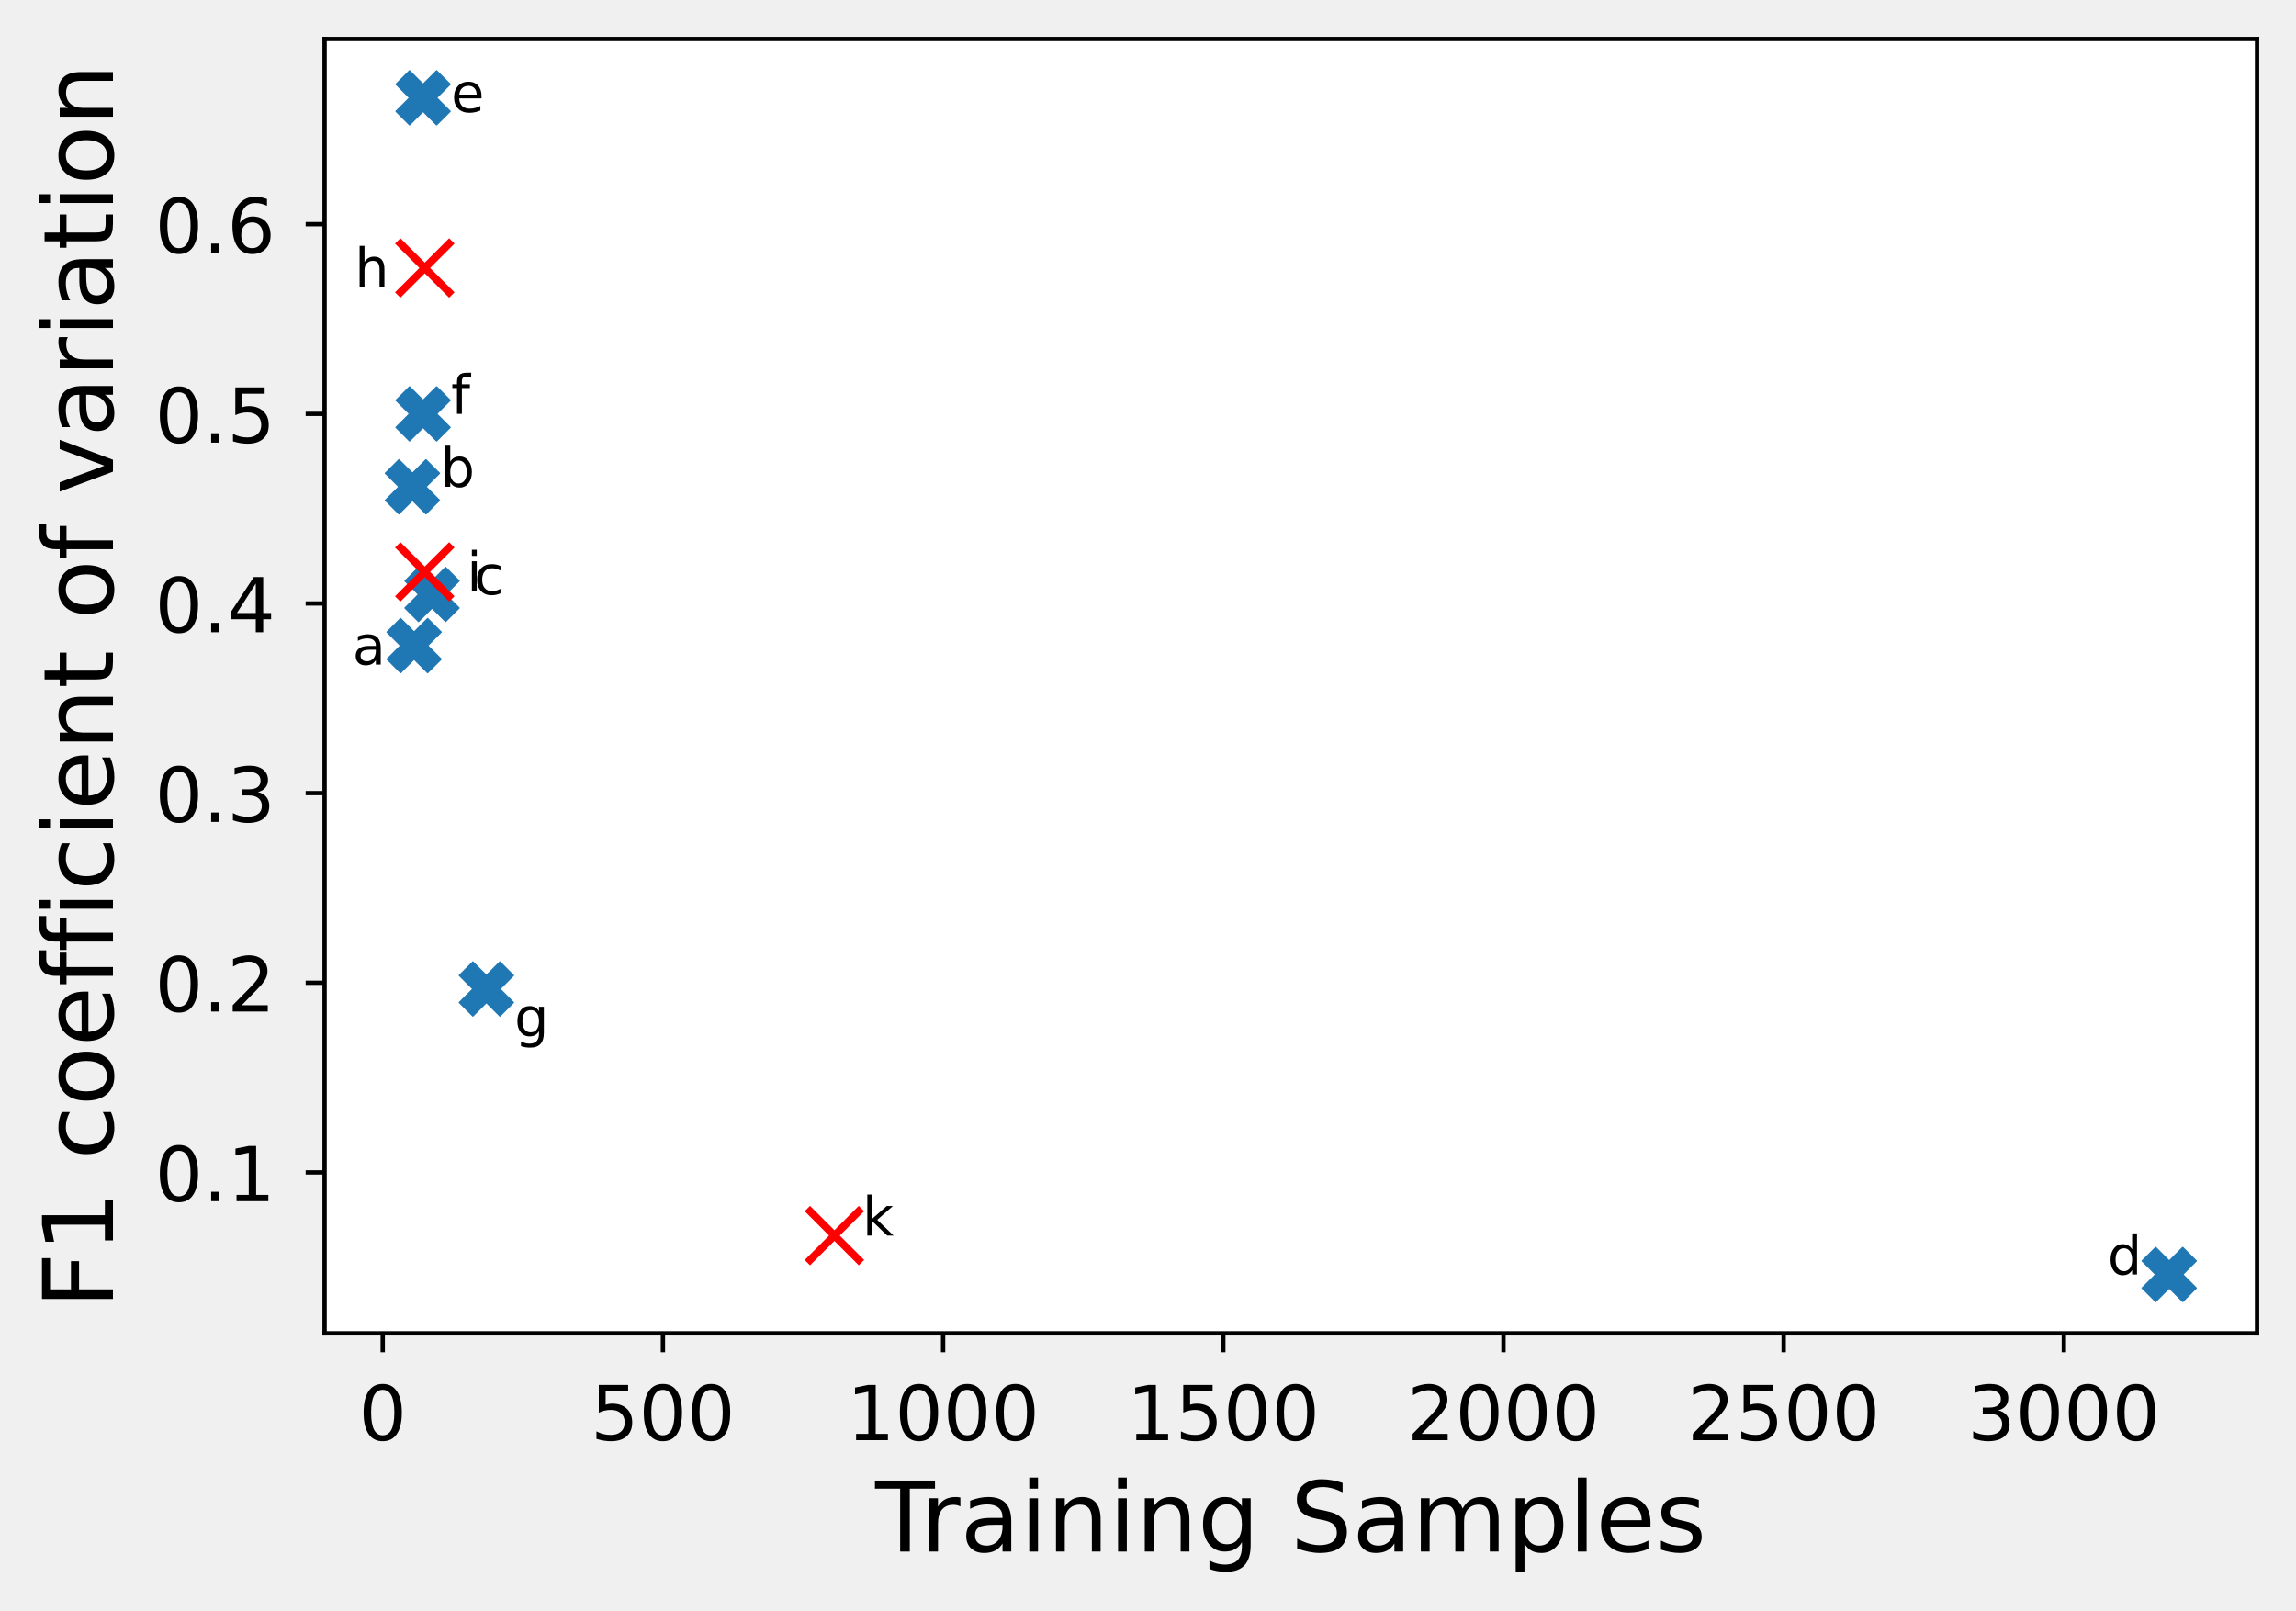
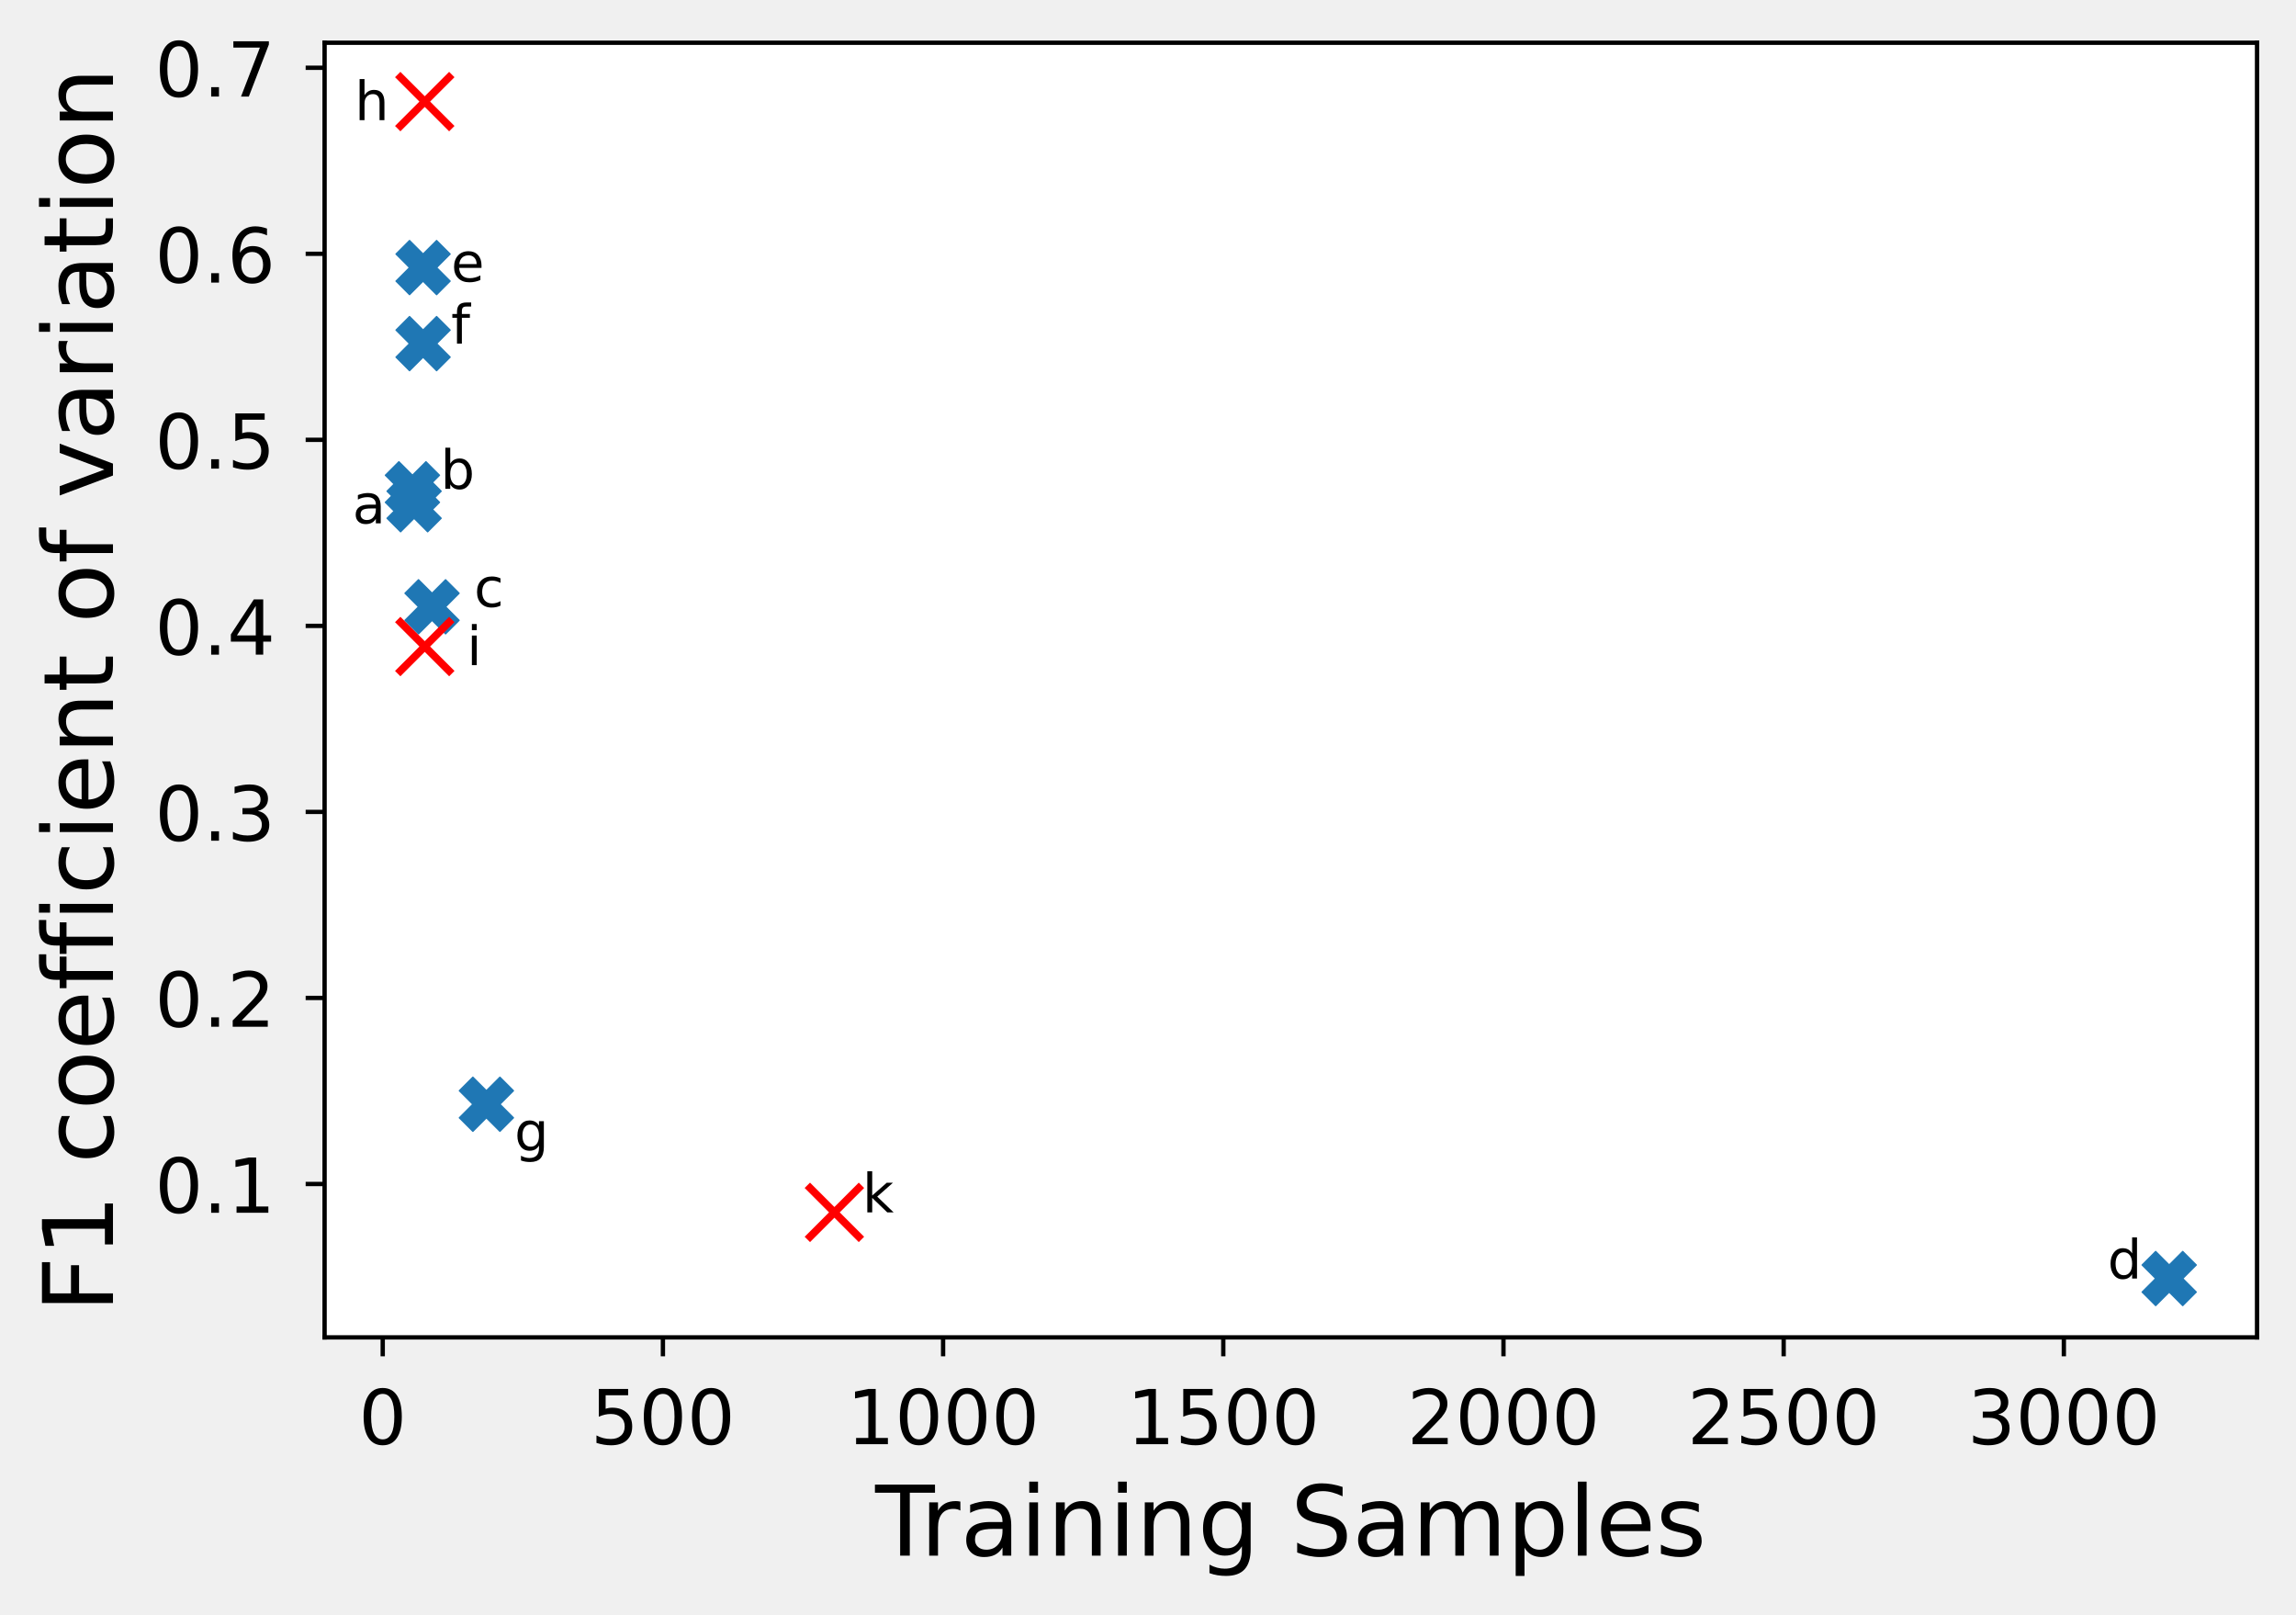
- <svg xmlns="http://www.w3.org/2000/svg" xmlns:xlink="http://www.w3.org/1999/xlink" height="297.654pt" version="1.1" viewBox="0 0 424.305 297.654" width="424.305pt">
+ <svg xmlns="http://www.w3.org/2000/svg" xmlns:xlink="http://www.w3.org/1999/xlink" height="298.35pt" version="1.1" viewBox="0 0 424.305 298.35" width="424.305pt">
  <defs>
    <style type="text/css">*{stroke-linecap:butt;stroke-linejoin:round;}</style>
  </defs>
  <g id="figure_1">
    <g id="patch_1">
-       <path d="M 0 297.654  L 424.305 297.654  L 424.305 0  L 0 0  z " style="fill:none;" />
+       <path d="M 0 298.35  L 424.305 298.35  L 424.305 0  L 0 0  z " style="fill:none;" />
    </g>
    <g id="axes_1">
      <g id="patch_2">
-         <path d="M 59.985 246.384  L 417.105 246.384  L 417.105 7.2  L 59.985 7.2  z " style="fill:#ffffff;" />
+         <path d="M 59.985 247.08  L 417.105 247.08  L 417.105 7.896  L 59.985 7.896  z " style="fill:#ffffff;" />
      </g>
      <g id="PathCollection_1">
        <defs>
-           <path d="M -2.5 5  L 0 2.5  L 2.5 5  L 5 2.5  L 2.5 0  L 5 -2.5  L 2.5 -5  L 0 -2.5  L -2.5 -5  L -5 -2.5  L -2.5 0  L -5 2.5  z " id="mdcc4afb054" style="stroke:#1f77b4;stroke-width:0.24;" />
+           <path d="M -2.5 5  L 0 2.5  L 2.5 5  L 5 2.5  L 2.5 0  L 5 -2.5  L 2.5 -5  L 0 -2.5  L -2.5 -5  L -5 -2.5  L -2.5 0  L -5 2.5  z " id="m97364e2e55" style="stroke:#1f77b4;stroke-width:0.24;" />
        </defs>
-         <g clip-path="url(#p1147cb9893)">
-           <use style="fill:#1f77b4;stroke:#1f77b4;stroke-width:0.24;" x="76.528" xlink:href="#mdcc4afb054" y="119.304" />
-           <use style="fill:#1f77b4;stroke:#1f77b4;stroke-width:0.24;" x="76.218" xlink:href="#mdcc4afb054" y="89.953" />
-           <use style="fill:#1f77b4;stroke:#1f77b4;stroke-width:0.24;" x="79.842" xlink:href="#mdcc4afb054" y="109.849" />
-           <use style="fill:#1f77b4;stroke:#1f77b4;stroke-width:0.24;" x="400.872" xlink:href="#mdcc4afb054" y="235.512" />
-           <use style="fill:#1f77b4;stroke:#1f77b4;stroke-width:0.24;" x="78.185" xlink:href="#mdcc4afb054" y="18.072" />
-           <use style="fill:#1f77b4;stroke:#1f77b4;stroke-width:0.24;" x="78.185" xlink:href="#mdcc4afb054" y="76.475" />
-           <use style="fill:#1f77b4;stroke:#1f77b4;stroke-width:0.24;" x="89.887" xlink:href="#mdcc4afb054" y="182.75" />
+         <g clip-path="url(#p005fbee3d0)">
+           <use style="fill:#1f77b4;stroke:#1f77b4;stroke-width:0.24;" x="76.528" xlink:href="#m97364e2e55" y="93.249" />
+           <use style="fill:#1f77b4;stroke:#1f77b4;stroke-width:0.24;" x="76.218" xlink:href="#m97364e2e55" y="90.304" />
+           <use style="fill:#1f77b4;stroke:#1f77b4;stroke-width:0.24;" x="79.842" xlink:href="#m97364e2e55" y="112.105" />
+           <use style="fill:#1f77b4;stroke:#1f77b4;stroke-width:0.24;" x="400.872" xlink:href="#m97364e2e55" y="236.208" />
+           <use style="fill:#1f77b4;stroke:#1f77b4;stroke-width:0.24;" x="78.185" xlink:href="#m97364e2e55" y="49.435" />
+           <use style="fill:#1f77b4;stroke:#1f77b4;stroke-width:0.24;" x="78.185" xlink:href="#m97364e2e55" y="63.482" />
+           <use style="fill:#1f77b4;stroke:#1f77b4;stroke-width:0.24;" x="89.887" xlink:href="#m97364e2e55" y="204.011" />
        </g>
      </g>
      <g id="PathCollection_2">
        <defs>
-           <path d="M -5 5  L 5 -5  M -5 -5  L 5 5  " id="m833f1ab39e" style="stroke:#ff0000;stroke-width:1.4;" />
+           <path d="M -5 5  L 5 -5  M -5 -5  L 5 5  " id="m26f2467949" style="stroke:#ff0000;stroke-width:1.4;" />
        </defs>
-         <g clip-path="url(#p1147cb9893)">
-           <use style="fill:#ff0000;stroke:#ff0000;stroke-width:1.4;" x="78.496" xlink:href="#m833f1ab39e" y="49.52" />
-           <use style="fill:#ff0000;stroke:#ff0000;stroke-width:1.4;" x="78.496" xlink:href="#m833f1ab39e" y="105.677" />
-           <use style="fill:#ff0000;stroke:#ff0000;stroke-width:1.4;" x="154.197" xlink:href="#m833f1ab39e" y="228.324" />
+         <g clip-path="url(#p005fbee3d0)">
+           <use style="fill:#ff0000;stroke:#ff0000;stroke-width:1.4;" x="78.496" xlink:href="#m26f2467949" y="18.768" />
+           <use style="fill:#ff0000;stroke:#ff0000;stroke-width:1.4;" x="78.496" xlink:href="#m26f2467949" y="119.449" />
+           <use style="fill:#ff0000;stroke:#ff0000;stroke-width:1.4;" x="154.197" xlink:href="#m26f2467949" y="223.984" />
        </g>
      </g>
      <g id="matplotlib.axis_1">
        <g id="xtick_1">
          <g id="line2d_1">
            <defs>
-               <path d="M 0 0  L 0 3.5  " id="m241b5ee064" style="stroke:#000000;stroke-width:0.8;" />
+               <path d="M 0 0  L 0 3.5  " id="m24c98e7941" style="stroke:#000000;stroke-width:0.8;" />
            </defs>
            <g>
-               <use style="stroke:#000000;stroke-width:0.8;" x="70.729" xlink:href="#m241b5ee064" y="246.384" />
+               <use style="stroke:#000000;stroke-width:0.8;" x="70.729" xlink:href="#m24c98e7941" y="247.08" />
            </g>
          </g>
          <g id="text_1">
-             <g transform="translate(66.2754 266.1218)scale(0.14 -0.14)">
+             <g transform="translate(66.2754 266.8179)scale(0.14 -0.14)">
              <defs>
                <path d="M 31.781 66.406  Q 24.172 66.406 20.328 58.906  Q 16.5 51.422 16.5 36.375  Q 16.5 21.391 20.328 13.891  Q 24.172 6.391 31.781 6.391  Q 39.453 6.391 43.281 13.891  Q 47.125 21.391 47.125 36.375  Q 47.125 51.422 43.281 58.906  Q 39.453 66.406 31.781 66.406  z M 31.781 74.219  Q 44.047 74.219 50.516 64.516  Q 56.984 54.828 56.984 36.375  Q 56.984 17.969 50.516 8.266  Q 44.047 -1.422 31.781 -1.422  Q 19.531 -1.422 13.062 8.266  Q 6.594 17.969 6.594 36.375  Q 6.594 54.828 13.062 64.516  Q 19.531 74.219 31.781 74.219  z " id="DejaVuSans-48" />
              </defs>
              <use xlink:href="#DejaVuSans-48" />
            </g>
          </g>
        </g>
        <g id="xtick_2">
          <g id="line2d_2">
            <g>
-               <use style="stroke:#000000;stroke-width:0.8;" x="122.508" xlink:href="#m241b5ee064" y="246.384" />
+               <use style="stroke:#000000;stroke-width:0.8;" x="122.508" xlink:href="#m24c98e7941" y="247.08" />
            </g>
          </g>
          <g id="text_2">
-             <g transform="translate(109.1469 266.1218)scale(0.14 -0.14)">
+             <g transform="translate(109.1469 266.8179)scale(0.14 -0.14)">
              <defs>
                <path d="M 10.797 72.906  L 49.516 72.906  L 49.516 64.594  L 19.828 64.594  L 19.828 46.734  Q 21.969 47.469 24.109 47.828  Q 26.266 48.188 28.422 48.188  Q 40.625 48.188 47.75 41.5  Q 54.891 34.812 54.891 23.391  Q 54.891 11.625 47.562 5.094  Q 40.234 -1.422 26.906 -1.422  Q 22.312 -1.422 17.547 -0.641  Q 12.797 0.141 7.719 1.703  L 7.719 11.625  Q 12.109 9.234 16.797 8.062  Q 21.484 6.891 26.703 6.891  Q 35.156 6.891 40.078 11.328  Q 45.016 15.766 45.016 23.391  Q 45.016 31 40.078 35.438  Q 35.156 39.891 26.703 39.891  Q 22.75 39.891 18.812 39.016  Q 14.891 38.141 10.797 36.281  z " id="DejaVuSans-53" />
              </defs>
              <use xlink:href="#DejaVuSans-53" />
              <use x="63.623" xlink:href="#DejaVuSans-48" />
              <use x="127.246" xlink:href="#DejaVuSans-48" />
            </g>
          </g>
        </g>
        <g id="xtick_3">
          <g id="line2d_3">
            <g>
-               <use style="stroke:#000000;stroke-width:0.8;" x="174.287" xlink:href="#m241b5ee064" y="246.384" />
+               <use style="stroke:#000000;stroke-width:0.8;" x="174.287" xlink:href="#m24c98e7941" y="247.08" />
            </g>
          </g>
          <g id="text_3">
-             <g transform="translate(156.4722 266.1218)scale(0.14 -0.14)">
+             <g transform="translate(156.4722 266.8179)scale(0.14 -0.14)">
              <defs>
                <path d="M 12.406 8.297  L 28.516 8.297  L 28.516 63.922  L 10.984 60.406  L 10.984 69.391  L 28.422 72.906  L 38.281 72.906  L 38.281 8.297  L 54.391 8.297  L 54.391 0  L 12.406 0  z " id="DejaVuSans-49" />
              </defs>
              <use xlink:href="#DejaVuSans-49" />
              <use x="63.623" xlink:href="#DejaVuSans-48" />
              <use x="127.246" xlink:href="#DejaVuSans-48" />
              <use x="190.869" xlink:href="#DejaVuSans-48" />
            </g>
          </g>
        </g>
        <g id="xtick_4">
          <g id="line2d_4">
            <g>
-               <use style="stroke:#000000;stroke-width:0.8;" x="226.066" xlink:href="#m241b5ee064" y="246.384" />
+               <use style="stroke:#000000;stroke-width:0.8;" x="226.066" xlink:href="#m24c98e7941" y="247.08" />
            </g>
          </g>
          <g id="text_4">
-             <g transform="translate(208.2513 266.1218)scale(0.14 -0.14)">
+             <g transform="translate(208.2513 266.8179)scale(0.14 -0.14)">
              <use xlink:href="#DejaVuSans-49" />
              <use x="63.623" xlink:href="#DejaVuSans-53" />
              <use x="127.246" xlink:href="#DejaVuSans-48" />
              <use x="190.869" xlink:href="#DejaVuSans-48" />
            </g>
          </g>
        </g>
        <g id="xtick_5">
          <g id="line2d_5">
            <g>
-               <use style="stroke:#000000;stroke-width:0.8;" x="277.845" xlink:href="#m241b5ee064" y="246.384" />
+               <use style="stroke:#000000;stroke-width:0.8;" x="277.845" xlink:href="#m24c98e7941" y="247.08" />
            </g>
          </g>
          <g id="text_5">
-             <g transform="translate(260.0303 266.1218)scale(0.14 -0.14)">
+             <g transform="translate(260.0303 266.8179)scale(0.14 -0.14)">
              <defs>
                <path d="M 19.188 8.297  L 53.609 8.297  L 53.609 0  L 7.328 0  L 7.328 8.297  Q 12.938 14.109 22.625 23.891  Q 32.328 33.688 34.812 36.531  Q 39.547 41.844 41.422 45.531  Q 43.312 49.219 43.312 52.781  Q 43.312 58.594 39.234 62.25  Q 35.156 65.922 28.609 65.922  Q 23.969 65.922 18.812 64.312  Q 13.672 62.703 7.812 59.422  L 7.812 69.391  Q 13.766 71.781 18.938 73  Q 24.125 74.219 28.422 74.219  Q 39.75 74.219 46.484 68.547  Q 53.219 62.891 53.219 53.422  Q 53.219 48.922 51.531 44.891  Q 49.859 40.875 45.406 35.406  Q 44.188 33.984 37.641 27.219  Q 31.109 20.453 19.188 8.297  z " id="DejaVuSans-50" />
              </defs>
              <use xlink:href="#DejaVuSans-50" />
              <use x="63.623" xlink:href="#DejaVuSans-48" />
              <use x="127.246" xlink:href="#DejaVuSans-48" />
              <use x="190.869" xlink:href="#DejaVuSans-48" />
            </g>
          </g>
        </g>
        <g id="xtick_6">
          <g id="line2d_6">
            <g>
-               <use style="stroke:#000000;stroke-width:0.8;" x="329.624" xlink:href="#m241b5ee064" y="246.384" />
+               <use style="stroke:#000000;stroke-width:0.8;" x="329.624" xlink:href="#m24c98e7941" y="247.08" />
            </g>
          </g>
          <g id="text_6">
-             <g transform="translate(311.8093 266.1218)scale(0.14 -0.14)">
+             <g transform="translate(311.8093 266.8179)scale(0.14 -0.14)">
              <use xlink:href="#DejaVuSans-50" />
              <use x="63.623" xlink:href="#DejaVuSans-53" />
              <use x="127.246" xlink:href="#DejaVuSans-48" />
              <use x="190.869" xlink:href="#DejaVuSans-48" />
            </g>
          </g>
        </g>
        <g id="xtick_7">
          <g id="line2d_7">
            <g>
-               <use style="stroke:#000000;stroke-width:0.8;" x="381.403" xlink:href="#m241b5ee064" y="246.384" />
+               <use style="stroke:#000000;stroke-width:0.8;" x="381.403" xlink:href="#m24c98e7941" y="247.08" />
            </g>
          </g>
          <g id="text_7">
-             <g transform="translate(363.5884 266.1218)scale(0.14 -0.14)">
+             <g transform="translate(363.5884 266.8179)scale(0.14 -0.14)">
              <defs>
                <path d="M 40.578 39.312  Q 47.656 37.797 51.625 33  Q 55.609 28.219 55.609 21.188  Q 55.609 10.406 48.188 4.484  Q 40.766 -1.422 27.094 -1.422  Q 22.516 -1.422 17.656 -0.516  Q 12.797 0.391 7.625 2.203  L 7.625 11.719  Q 11.719 9.328 16.594 8.109  Q 21.484 6.891 26.812 6.891  Q 36.078 6.891 40.938 10.547  Q 45.797 14.203 45.797 21.188  Q 45.797 27.641 41.281 31.266  Q 36.766 34.906 28.719 34.906  L 20.219 34.906  L 20.219 43.016  L 29.109 43.016  Q 36.375 43.016 40.234 45.922  Q 44.094 48.828 44.094 54.297  Q 44.094 59.906 40.109 62.906  Q 36.141 65.922 28.719 65.922  Q 24.656 65.922 20.016 65.031  Q 15.375 64.156 9.812 62.312  L 9.812 71.094  Q 15.438 72.656 20.344 73.438  Q 25.25 74.219 29.594 74.219  Q 40.828 74.219 47.359 69.109  Q 53.906 64.016 53.906 55.328  Q 53.906 49.266 50.438 45.094  Q 46.969 40.922 40.578 39.312  z " id="DejaVuSans-51" />
              </defs>
              <use xlink:href="#DejaVuSans-51" />
              <use x="63.623" xlink:href="#DejaVuSans-48" />
              <use x="127.246" xlink:href="#DejaVuSans-48" />
              <use x="190.869" xlink:href="#DejaVuSans-48" />
            </g>
          </g>
        </g>
        <g id="text_8">
-           <g transform="translate(161.7427 286.7106)scale(0.18 -0.18)">
+           <g transform="translate(161.7427 287.4066)scale(0.18 -0.18)">
            <defs>
              <path d="M -0.297 72.906  L 61.375 72.906  L 61.375 64.594  L 35.5 64.594  L 35.5 0  L 25.594 0  L 25.594 64.594  L -0.297 64.594  z " id="DejaVuSans-84" />
              <path d="M 41.109 46.297  Q 39.594 47.172 37.812 47.578  Q 36.031 48 33.891 48  Q 26.266 48 22.188 43.047  Q 18.109 38.094 18.109 28.812  L 18.109 0  L 9.078 0  L 9.078 54.688  L 18.109 54.688  L 18.109 46.188  Q 20.953 51.172 25.484 53.578  Q 30.031 56 36.531 56  Q 37.453 56 38.578 55.875  Q 39.703 55.766 41.062 55.516  z " id="DejaVuSans-114" />
              <path d="M 34.281 27.484  Q 23.391 27.484 19.188 25  Q 14.984 22.516 14.984 16.5  Q 14.984 11.719 18.141 8.906  Q 21.297 6.109 26.703 6.109  Q 34.188 6.109 38.703 11.406  Q 43.219 16.703 43.219 25.484  L 43.219 27.484  z M 52.203 31.203  L 52.203 0  L 43.219 0  L 43.219 8.297  Q 40.141 3.328 35.547 0.953  Q 30.953 -1.422 24.312 -1.422  Q 15.922 -1.422 10.953 3.297  Q 6 8.016 6 15.922  Q 6 25.141 12.172 29.828  Q 18.359 34.516 30.609 34.516  L 43.219 34.516  L 43.219 35.406  Q 43.219 41.609 39.141 45  Q 35.062 48.391 27.688 48.391  Q 23 48.391 18.547 47.266  Q 14.109 46.141 10.016 43.891  L 10.016 52.203  Q 14.938 54.109 19.578 55.047  Q 24.219 56 28.609 56  Q 40.484 56 46.344 49.844  Q 52.203 43.703 52.203 31.203  z " id="DejaVuSans-97" />
              <path d="M 9.422 54.688  L 18.406 54.688  L 18.406 0  L 9.422 0  z M 9.422 75.984  L 18.406 75.984  L 18.406 64.594  L 9.422 64.594  z " id="DejaVuSans-105" />
              <path d="M 54.891 33.016  L 54.891 0  L 45.906 0  L 45.906 32.719  Q 45.906 40.484 42.875 44.328  Q 39.844 48.188 33.797 48.188  Q 26.516 48.188 22.312 43.547  Q 18.109 38.922 18.109 30.906  L 18.109 0  L 9.078 0  L 9.078 54.688  L 18.109 54.688  L 18.109 46.188  Q 21.344 51.125 25.703 53.562  Q 30.078 56 35.797 56  Q 45.219 56 50.047 50.172  Q 54.891 44.344 54.891 33.016  z " id="DejaVuSans-110" />
              <path d="M 45.406 27.984  Q 45.406 37.75 41.375 43.109  Q 37.359 48.484 30.078 48.484  Q 22.859 48.484 18.828 43.109  Q 14.797 37.75 14.797 27.984  Q 14.797 18.266 18.828 12.891  Q 22.859 7.516 30.078 7.516  Q 37.359 7.516 41.375 12.891  Q 45.406 18.266 45.406 27.984  z M 54.391 6.781  Q 54.391 -7.172 48.188 -13.984  Q 42 -20.797 29.203 -20.797  Q 24.469 -20.797 20.266 -20.094  Q 16.062 -19.391 12.109 -17.922  L 12.109 -9.188  Q 16.062 -11.328 19.922 -12.344  Q 23.781 -13.375 27.781 -13.375  Q 36.625 -13.375 41.016 -8.766  Q 45.406 -4.156 45.406 5.172  L 45.406 9.625  Q 42.625 4.781 38.281 2.391  Q 33.938 0 27.875 0  Q 17.828 0 11.672 7.656  Q 5.516 15.328 5.516 27.984  Q 5.516 40.672 11.672 48.328  Q 17.828 56 27.875 56  Q 33.938 56 38.281 53.609  Q 42.625 51.219 45.406 46.391  L 45.406 54.688  L 54.391 54.688  z " id="DejaVuSans-103" />
              <path id="DejaVuSans-32" />
              <path d="M 53.516 70.516  L 53.516 60.891  Q 47.906 63.578 42.922 64.891  Q 37.938 66.219 33.297 66.219  Q 25.25 66.219 20.875 63.094  Q 16.5 59.969 16.5 54.203  Q 16.5 49.359 19.406 46.891  Q 22.312 44.438 30.422 42.922  L 36.375 41.703  Q 47.406 39.594 52.656 34.297  Q 57.906 29 57.906 20.125  Q 57.906 9.516 50.797 4.047  Q 43.703 -1.422 29.984 -1.422  Q 24.812 -1.422 18.969 -0.25  Q 13.141 0.922 6.891 3.219  L 6.891 13.375  Q 12.891 10.016 18.656 8.297  Q 24.422 6.594 29.984 6.594  Q 38.422 6.594 43.016 9.906  Q 47.609 13.234 47.609 19.391  Q 47.609 24.75 44.312 27.781  Q 41.016 30.812 33.5 32.328  L 27.484 33.5  Q 16.453 35.688 11.516 40.375  Q 6.594 45.062 6.594 53.422  Q 6.594 63.094 13.406 68.656  Q 20.219 74.219 32.172 74.219  Q 37.312 74.219 42.625 73.281  Q 47.953 72.359 53.516 70.516  z " id="DejaVuSans-83" />
              <path d="M 52 44.188  Q 55.375 50.25 60.062 53.125  Q 64.75 56 71.094 56  Q 79.641 56 84.281 50.016  Q 88.922 44.047 88.922 33.016  L 88.922 0  L 79.891 0  L 79.891 32.719  Q 79.891 40.578 77.094 44.375  Q 74.312 48.188 68.609 48.188  Q 61.625 48.188 57.562 43.547  Q 53.516 38.922 53.516 30.906  L 53.516 0  L 44.484 0  L 44.484 32.719  Q 44.484 40.625 41.703 44.406  Q 38.922 48.188 33.109 48.188  Q 26.219 48.188 22.156 43.531  Q 18.109 38.875 18.109 30.906  L 18.109 0  L 9.078 0  L 9.078 54.688  L 18.109 54.688  L 18.109 46.188  Q 21.188 51.219 25.484 53.609  Q 29.781 56 35.688 56  Q 41.656 56 45.828 52.969  Q 50 49.953 52 44.188  z " id="DejaVuSans-109" />
              <path d="M 18.109 8.203  L 18.109 -20.797  L 9.078 -20.797  L 9.078 54.688  L 18.109 54.688  L 18.109 46.391  Q 20.953 51.266 25.266 53.625  Q 29.594 56 35.594 56  Q 45.562 56 51.781 48.094  Q 58.016 40.188 58.016 27.297  Q 58.016 14.406 51.781 6.484  Q 45.562 -1.422 35.594 -1.422  Q 29.594 -1.422 25.266 0.953  Q 20.953 3.328 18.109 8.203  z M 48.688 27.297  Q 48.688 37.203 44.609 42.844  Q 40.531 48.484 33.406 48.484  Q 26.266 48.484 22.188 42.844  Q 18.109 37.203 18.109 27.297  Q 18.109 17.391 22.188 11.75  Q 26.266 6.109 33.406 6.109  Q 40.531 6.109 44.609 11.75  Q 48.688 17.391 48.688 27.297  z " id="DejaVuSans-112" />
              <path d="M 9.422 75.984  L 18.406 75.984  L 18.406 0  L 9.422 0  z " id="DejaVuSans-108" />
              <path d="M 56.203 29.594  L 56.203 25.203  L 14.891 25.203  Q 15.484 15.922 20.484 11.062  Q 25.484 6.203 34.422 6.203  Q 39.594 6.203 44.453 7.469  Q 49.312 8.734 54.109 11.281  L 54.109 2.781  Q 49.266 0.734 44.188 -0.344  Q 39.109 -1.422 33.891 -1.422  Q 20.797 -1.422 13.156 6.188  Q 5.516 13.812 5.516 26.812  Q 5.516 40.234 12.766 48.109  Q 20.016 56 32.328 56  Q 43.359 56 49.781 48.891  Q 56.203 41.797 56.203 29.594  z M 47.219 32.234  Q 47.125 39.594 43.094 43.984  Q 39.062 48.391 32.422 48.391  Q 24.906 48.391 20.391 44.141  Q 15.875 39.891 15.188 32.172  z " id="DejaVuSans-101" />
              <path d="M 44.281 53.078  L 44.281 44.578  Q 40.484 46.531 36.375 47.5  Q 32.281 48.484 27.875 48.484  Q 21.188 48.484 17.844 46.438  Q 14.5 44.391 14.5 40.281  Q 14.5 37.156 16.891 35.375  Q 19.281 33.594 26.516 31.984  L 29.594 31.297  Q 39.156 29.25 43.188 25.516  Q 47.219 21.781 47.219 15.094  Q 47.219 7.469 41.188 3.016  Q 35.156 -1.422 24.609 -1.422  Q 20.219 -1.422 15.453 -0.562  Q 10.688 0.297 5.422 2  L 5.422 11.281  Q 10.406 8.688 15.234 7.391  Q 20.062 6.109 24.812 6.109  Q 31.156 6.109 34.562 8.281  Q 37.984 10.453 37.984 14.406  Q 37.984 18.062 35.516 20.016  Q 33.062 21.969 24.703 23.781  L 21.578 24.516  Q 13.234 26.266 9.516 29.906  Q 5.812 33.547 5.812 39.891  Q 5.812 47.609 11.281 51.797  Q 16.75 56 26.812 56  Q 31.781 56 36.172 55.266  Q 40.578 54.547 44.281 53.078  z " id="DejaVuSans-115" />
            </defs>
            <use xlink:href="#DejaVuSans-84" />
            <use x="46.334" xlink:href="#DejaVuSans-114" />
            <use x="87.447" xlink:href="#DejaVuSans-97" />
            <use x="148.727" xlink:href="#DejaVuSans-105" />
            <use x="176.51" xlink:href="#DejaVuSans-110" />
            <use x="239.889" xlink:href="#DejaVuSans-105" />
            <use x="267.672" xlink:href="#DejaVuSans-110" />
            <use x="331.051" xlink:href="#DejaVuSans-103" />
            <use x="394.527" xlink:href="#DejaVuSans-32" />
            <use x="426.314" xlink:href="#DejaVuSans-83" />
            <use x="489.791" xlink:href="#DejaVuSans-97" />
            <use x="551.07" xlink:href="#DejaVuSans-109" />
            <use x="648.482" xlink:href="#DejaVuSans-112" />
            <use x="711.959" xlink:href="#DejaVuSans-108" />
            <use x="739.742" xlink:href="#DejaVuSans-101" />
            <use x="801.266" xlink:href="#DejaVuSans-115" />
          </g>
        </g>
      </g>
      <g id="matplotlib.axis_2">
        <g id="ytick_1">
          <g id="line2d_8">
            <defs>
-               <path d="M 0 0  L -3.5 0  " id="me3b88f1993" style="stroke:#000000;stroke-width:0.8;" />
+               <path d="M 0 0  L -3.5 0  " id="m0ba49e20df" style="stroke:#000000;stroke-width:0.8;" />
            </defs>
            <g>
-               <use style="stroke:#000000;stroke-width:0.8;" x="59.985" xlink:href="#me3b88f1993" y="216.643" />
+               <use style="stroke:#000000;stroke-width:0.8;" x="59.985" xlink:href="#m0ba49e20df" y="218.741" />
            </g>
          </g>
          <g id="text_9">
-             <g transform="translate(28.62063 221.9621)scale(0.14 -0.14)">
+             <g transform="translate(28.62063 224.0601)scale(0.14 -0.14)">
              <defs>
                <path d="M 10.688 12.406  L 21 12.406  L 21 0  L 10.688 0  z " id="DejaVuSans-46" />
              </defs>
              <use xlink:href="#DejaVuSans-48" />
              <use x="63.623" xlink:href="#DejaVuSans-46" />
              <use x="95.41" xlink:href="#DejaVuSans-49" />
            </g>
          </g>
        </g>
        <g id="ytick_2">
          <g id="line2d_9">
            <g>
-               <use style="stroke:#000000;stroke-width:0.8;" x="59.985" xlink:href="#me3b88f1993" y="181.601" />
+               <use style="stroke:#000000;stroke-width:0.8;" x="59.985" xlink:href="#m0ba49e20df" y="184.371" />
            </g>
          </g>
          <g id="text_10">
-             <g transform="translate(28.62063 186.9202)scale(0.14 -0.14)">
+             <g transform="translate(28.62063 189.6897)scale(0.14 -0.14)">
              <use xlink:href="#DejaVuSans-48" />
              <use x="63.623" xlink:href="#DejaVuSans-46" />
              <use x="95.41" xlink:href="#DejaVuSans-50" />
            </g>
          </g>
        </g>
        <g id="ytick_3">
          <g id="line2d_10">
            <g>
-               <use style="stroke:#000000;stroke-width:0.8;" x="59.985" xlink:href="#me3b88f1993" y="146.559" />
+               <use style="stroke:#000000;stroke-width:0.8;" x="59.985" xlink:href="#m0ba49e20df" y="150" />
            </g>
          </g>
          <g id="text_11">
-             <g transform="translate(28.62063 151.8782)scale(0.14 -0.14)">
+             <g transform="translate(28.62063 155.3193)scale(0.14 -0.14)">
              <use xlink:href="#DejaVuSans-48" />
              <use x="63.623" xlink:href="#DejaVuSans-46" />
              <use x="95.41" xlink:href="#DejaVuSans-51" />
            </g>
          </g>
        </g>
        <g id="ytick_4">
          <g id="line2d_11">
            <g>
-               <use style="stroke:#000000;stroke-width:0.8;" x="59.985" xlink:href="#me3b88f1993" y="111.517" />
+               <use style="stroke:#000000;stroke-width:0.8;" x="59.985" xlink:href="#m0ba49e20df" y="115.63" />
            </g>
          </g>
          <g id="text_12">
-             <g transform="translate(28.62063 116.8362)scale(0.14 -0.14)">
+             <g transform="translate(28.62063 120.9489)scale(0.14 -0.14)">
              <defs>
                <path d="M 37.797 64.312  L 12.891 25.391  L 37.797 25.391  z M 35.203 72.906  L 47.609 72.906  L 47.609 25.391  L 58.016 25.391  L 58.016 17.188  L 47.609 17.188  L 47.609 0  L 37.797 0  L 37.797 17.188  L 4.891 17.188  L 4.891 26.703  z " id="DejaVuSans-52" />
              </defs>
              <use xlink:href="#DejaVuSans-48" />
              <use x="63.623" xlink:href="#DejaVuSans-46" />
              <use x="95.41" xlink:href="#DejaVuSans-52" />
            </g>
          </g>
        </g>
        <g id="ytick_5">
          <g id="line2d_12">
            <g>
-               <use style="stroke:#000000;stroke-width:0.8;" x="59.985" xlink:href="#me3b88f1993" y="76.475" />
+               <use style="stroke:#000000;stroke-width:0.8;" x="59.985" xlink:href="#m0ba49e20df" y="81.26" />
            </g>
          </g>
          <g id="text_13">
-             <g transform="translate(28.62063 81.79421)scale(0.14 -0.14)">
+             <g transform="translate(28.62063 86.57856)scale(0.14 -0.14)">
              <use xlink:href="#DejaVuSans-48" />
              <use x="63.623" xlink:href="#DejaVuSans-46" />
              <use x="95.41" xlink:href="#DejaVuSans-53" />
            </g>
          </g>
        </g>
        <g id="ytick_6">
          <g id="line2d_13">
            <g>
-               <use style="stroke:#000000;stroke-width:0.8;" x="59.985" xlink:href="#me3b88f1993" y="41.433" />
+               <use style="stroke:#000000;stroke-width:0.8;" x="59.985" xlink:href="#m0ba49e20df" y="46.889" />
            </g>
          </g>
          <g id="text_14">
-             <g transform="translate(28.62063 46.75223)scale(0.14 -0.14)">
+             <g transform="translate(28.62063 52.20819)scale(0.14 -0.14)">
              <defs>
                <path d="M 33.016 40.375  Q 26.375 40.375 22.484 35.828  Q 18.609 31.297 18.609 23.391  Q 18.609 15.531 22.484 10.953  Q 26.375 6.391 33.016 6.391  Q 39.656 6.391 43.531 10.953  Q 47.406 15.531 47.406 23.391  Q 47.406 31.297 43.531 35.828  Q 39.656 40.375 33.016 40.375  z M 52.594 71.297  L 52.594 62.312  Q 48.875 64.062 45.094 64.984  Q 41.312 65.922 37.594 65.922  Q 27.828 65.922 22.672 59.328  Q 17.531 52.734 16.797 39.406  Q 19.672 43.656 24.016 45.922  Q 28.375 48.188 33.594 48.188  Q 44.578 48.188 50.953 41.516  Q 57.328 34.859 57.328 23.391  Q 57.328 12.156 50.688 5.359  Q 44.047 -1.422 33.016 -1.422  Q 20.359 -1.422 13.672 8.266  Q 6.984 17.969 6.984 36.375  Q 6.984 53.656 15.188 63.938  Q 23.391 74.219 37.203 74.219  Q 40.922 74.219 44.703 73.484  Q 48.484 72.75 52.594 71.297  z " id="DejaVuSans-54" />
              </defs>
              <use xlink:href="#DejaVuSans-48" />
              <use x="63.623" xlink:href="#DejaVuSans-46" />
              <use x="95.41" xlink:href="#DejaVuSans-54" />
            </g>
          </g>
        </g>
-         <g id="text_15">
-           <g transform="translate(20.87719 241.7965)rotate(-90)scale(0.18 -0.18)">
+         <g id="ytick_7">
+           <g id="line2d_14">
+             <g>
+               <use style="stroke:#000000;stroke-width:0.8;" x="59.985" xlink:href="#m0ba49e20df" y="12.519" />
+             </g>
+           </g>
+           <g id="text_15">
+             <g transform="translate(28.62063 17.83781)scale(0.14 -0.14)">
+               <defs>
+                 <path d="M 8.203 72.906  L 55.078 72.906  L 55.078 68.703  L 28.609 0  L 18.312 0  L 43.219 64.594  L 8.203 64.594  z " id="DejaVuSans-55" />
+               </defs>
+               <use xlink:href="#DejaVuSans-48" />
+               <use x="63.623" xlink:href="#DejaVuSans-46" />
+               <use x="95.41" xlink:href="#DejaVuSans-55" />
+             </g>
+           </g>
+         </g>
+         <g id="text_16">
+           <g transform="translate(20.87719 242.4926)rotate(-90)scale(0.18 -0.18)">
            <defs>
              <path d="M 9.812 72.906  L 51.703 72.906  L 51.703 64.594  L 19.672 64.594  L 19.672 43.109  L 48.578 43.109  L 48.578 34.812  L 19.672 34.812  L 19.672 0  L 9.812 0  z " id="DejaVuSans-70" />
              <path d="M 48.781 52.594  L 48.781 44.188  Q 44.969 46.297 41.141 47.344  Q 37.312 48.391 33.406 48.391  Q 24.656 48.391 19.812 42.844  Q 14.984 37.312 14.984 27.297  Q 14.984 17.281 19.812 11.734  Q 24.656 6.203 33.406 6.203  Q 37.312 6.203 41.141 7.25  Q 44.969 8.297 48.781 10.406  L 48.781 2.094  Q 45.016 0.344 40.984 -0.531  Q 36.969 -1.422 32.422 -1.422  Q 20.062 -1.422 12.781 6.344  Q 5.516 14.109 5.516 27.297  Q 5.516 40.672 12.859 48.328  Q 20.219 56 33.016 56  Q 37.156 56 41.109 55.141  Q 45.062 54.297 48.781 52.594  z " id="DejaVuSans-99" />
              <path d="M 30.609 48.391  Q 23.391 48.391 19.188 42.75  Q 14.984 37.109 14.984 27.297  Q 14.984 17.484 19.156 11.844  Q 23.344 6.203 30.609 6.203  Q 37.797 6.203 41.984 11.859  Q 46.188 17.531 46.188 27.297  Q 46.188 37.016 41.984 42.703  Q 37.797 48.391 30.609 48.391  z M 30.609 56  Q 42.328 56 49.016 48.375  Q 55.719 40.766 55.719 27.297  Q 55.719 13.875 49.016 6.219  Q 42.328 -1.422 30.609 -1.422  Q 18.844 -1.422 12.172 6.219  Q 5.516 13.875 5.516 27.297  Q 5.516 40.766 12.172 48.375  Q 18.844 56 30.609 56  z " id="DejaVuSans-111" />
              <path d="M 37.109 75.984  L 37.109 68.5  L 28.516 68.5  Q 23.688 68.5 21.797 66.547  Q 19.922 64.594 19.922 59.516  L 19.922 54.688  L 34.719 54.688  L 34.719 47.703  L 19.922 47.703  L 19.922 0  L 10.891 0  L 10.891 47.703  L 2.297 47.703  L 2.297 54.688  L 10.891 54.688  L 10.891 58.5  Q 10.891 67.625 15.141 71.797  Q 19.391 75.984 28.609 75.984  z " id="DejaVuSans-102" />
              <path d="M 18.312 70.219  L 18.312 54.688  L 36.812 54.688  L 36.812 47.703  L 18.312 47.703  L 18.312 18.016  Q 18.312 11.328 20.141 9.422  Q 21.969 7.516 27.594 7.516  L 36.812 7.516  L 36.812 0  L 27.594 0  Q 17.188 0 13.234 3.875  Q 9.281 7.766 9.281 18.016  L 9.281 47.703  L 2.688 47.703  L 2.688 54.688  L 9.281 54.688  L 9.281 70.219  z " id="DejaVuSans-116" />
              <path d="M 2.984 54.688  L 12.5 54.688  L 29.594 8.797  L 46.688 54.688  L 56.203 54.688  L 35.688 0  L 23.484 0  z " id="DejaVuSans-118" />
            </defs>
            <use xlink:href="#DejaVuSans-70" />
            <use x="57.52" xlink:href="#DejaVuSans-49" />
            <use x="121.143" xlink:href="#DejaVuSans-32" />
            <use x="152.93" xlink:href="#DejaVuSans-99" />
            <use x="207.91" xlink:href="#DejaVuSans-111" />
            <use x="269.092" xlink:href="#DejaVuSans-101" />
            <use x="330.615" xlink:href="#DejaVuSans-102" />
            <use x="365.82" xlink:href="#DejaVuSans-102" />
            <use x="401.025" xlink:href="#DejaVuSans-105" />
            <use x="428.809" xlink:href="#DejaVuSans-99" />
            <use x="483.789" xlink:href="#DejaVuSans-105" />
            <use x="511.572" xlink:href="#DejaVuSans-101" />
            <use x="573.096" xlink:href="#DejaVuSans-110" />
            <use x="636.475" xlink:href="#DejaVuSans-116" />
            <use x="675.684" xlink:href="#DejaVuSans-32" />
            <use x="707.471" xlink:href="#DejaVuSans-111" />
            <use x="768.652" xlink:href="#DejaVuSans-102" />
            <use x="803.857" xlink:href="#DejaVuSans-32" />
            <use x="835.645" xlink:href="#DejaVuSans-118" />
            <use x="894.824" xlink:href="#DejaVuSans-97" />
            <use x="956.104" xlink:href="#DejaVuSans-114" />
            <use x="997.217" xlink:href="#DejaVuSans-105" />
            <use x="1025" xlink:href="#DejaVuSans-97" />
            <use x="1086.279" xlink:href="#DejaVuSans-116" />
            <use x="1125.488" xlink:href="#DejaVuSans-105" />
            <use x="1153.271" xlink:href="#DejaVuSans-111" />
            <use x="1214.453" xlink:href="#DejaVuSans-110" />
          </g>
        </g>
      </g>
      <g id="patch_3">
-         <path d="M 59.985 246.384  L 59.985 7.2  " style="fill:none;stroke:#000000;stroke-linecap:square;stroke-linejoin:miter;stroke-width:0.8;" />
+         <path d="M 59.985 247.08  L 59.985 7.896  " style="fill:none;stroke:#000000;stroke-linecap:square;stroke-linejoin:miter;stroke-width:0.8;" />
      </g>
      <g id="patch_4">
-         <path d="M 417.105 246.384  L 417.105 7.2  " style="fill:none;stroke:#000000;stroke-linecap:square;stroke-linejoin:miter;stroke-width:0.8;" />
+         <path d="M 417.105 247.08  L 417.105 7.896  " style="fill:none;stroke:#000000;stroke-linecap:square;stroke-linejoin:miter;stroke-width:0.8;" />
      </g>
      <g id="patch_5">
-         <path d="M 59.985 246.384  L 417.105 246.384  " style="fill:none;stroke:#000000;stroke-linecap:square;stroke-linejoin:miter;stroke-width:0.8;" />
+         <path d="M 59.985 247.08  L 417.105 247.08  " style="fill:none;stroke:#000000;stroke-linecap:square;stroke-linejoin:miter;stroke-width:0.8;" />
      </g>
      <g id="patch_6">
-         <path d="M 59.985 7.2  L 417.105 7.2  " style="fill:none;stroke:#000000;stroke-linecap:square;stroke-linejoin:miter;stroke-width:0.8;" />
-       </g>
-       <g id="text_16">
-         <g transform="translate(65.13701 122.8086)scale(0.1 -0.1)">
+         <path d="M 59.985 7.896  L 417.105 7.896  " style="fill:none;stroke:#000000;stroke-linecap:square;stroke-linejoin:miter;stroke-width:0.8;" />
+       </g>
+       <g id="text_17">
+         <g transform="translate(65.13701 96.68636)scale(0.1 -0.1)">
          <use xlink:href="#DejaVuSans-97" />
        </g>
      </g>
-       <g id="text_17">
-         <g transform="translate(81.39563 89.95299)scale(0.1 -0.1)">
+       <g id="text_18">
+         <g transform="translate(81.39563 90.30449)scale(0.1 -0.1)">
          <defs>
            <path d="M 48.688 27.297  Q 48.688 37.203 44.609 42.844  Q 40.531 48.484 33.406 48.484  Q 26.266 48.484 22.188 42.844  Q 18.109 37.203 18.109 27.297  Q 18.109 17.391 22.188 11.75  Q 26.266 6.109 33.406 6.109  Q 40.531 6.109 44.609 11.75  Q 48.688 17.391 48.688 27.297  z M 18.109 46.391  Q 20.953 51.266 25.266 53.625  Q 29.594 56 35.594 56  Q 45.562 56 51.781 48.094  Q 58.016 40.188 58.016 27.297  Q 58.016 14.406 51.781 6.484  Q 45.562 -1.422 35.594 -1.422  Q 29.594 -1.422 25.266 0.953  Q 20.953 3.328 18.109 8.203  L 18.109 0  L 9.078 0  L 9.078 75.984  L 18.109 75.984  z " id="DejaVuSans-98" />
          </defs>
          <use xlink:href="#DejaVuSans-98" />
        </g>
      </g>
-       <g id="text_18">
-         <g transform="translate(87.60912 109.8486)scale(0.1 -0.1)">
+       <g id="text_19">
+         <g transform="translate(87.60912 112.1049)scale(0.1 -0.1)">
          <use xlink:href="#DejaVuSans-99" />
        </g>
      </g>
-       <g id="text_19">
-         <g transform="translate(389.4809 235.512)scale(0.1 -0.1)">
+       <g id="text_20">
+         <g transform="translate(389.4809 236.2081)scale(0.1 -0.1)">
          <defs>
            <path d="M 45.406 46.391  L 45.406 75.984  L 54.391 75.984  L 54.391 0  L 45.406 0  L 45.406 8.203  Q 42.578 3.328 38.25 0.953  Q 33.938 -1.422 27.875 -1.422  Q 17.969 -1.422 11.734 6.484  Q 5.516 14.406 5.516 27.297  Q 5.516 40.188 11.734 48.094  Q 17.969 56 27.875 56  Q 33.938 56 38.25 53.625  Q 42.578 51.266 45.406 46.391  z M 14.797 27.297  Q 14.797 17.391 18.875 11.75  Q 22.953 6.109 30.078 6.109  Q 37.203 6.109 41.297 11.75  Q 45.406 17.391 45.406 27.297  Q 45.406 37.203 41.297 42.844  Q 37.203 48.484 30.078 48.484  Q 22.953 48.484 18.875 42.844  Q 14.797 37.203 14.797 27.297  z " id="DejaVuSans-100" />
          </defs>
          <use xlink:href="#DejaVuSans-100" />
        </g>
      </g>
-       <g id="text_20">
-         <g transform="translate(83.36323 20.70015)scale(0.1 -0.1)">
+       <g id="text_21">
+         <g transform="translate(83.36323 52.01301)scale(0.1 -0.1)">
          <use xlink:href="#DejaVuSans-101" />
        </g>
      </g>
-       <g id="text_21">
-         <g transform="translate(83.36323 76.47531)scale(0.1 -0.1)">
+       <g id="text_22">
+         <g transform="translate(83.36323 63.48188)scale(0.1 -0.1)">
          <use xlink:href="#DejaVuSans-102" />
        </g>
      </g>
-       <g id="text_22">
-         <g transform="translate(95.0653 191.5107)scale(0.1 -0.1)">
+       <g id="text_23">
+         <g transform="translate(95.0653 212.6036)scale(0.1 -0.1)">
          <use xlink:href="#DejaVuSans-103" />
        </g>
      </g>
-       <g id="text_23">
-         <g transform="translate(65.55125 53.02413)scale(0.1 -0.1)">
+       <g id="text_24">
+         <g transform="translate(65.55125 22.2051)scale(0.1 -0.1)">
          <defs>
            <path d="M 54.891 33.016  L 54.891 0  L 45.906 0  L 45.906 32.719  Q 45.906 40.484 42.875 44.328  Q 39.844 48.188 33.797 48.188  Q 26.516 48.188 22.312 43.547  Q 18.109 38.922 18.109 30.906  L 18.109 0  L 9.078 0  L 9.078 75.984  L 18.109 75.984  L 18.109 46.188  Q 21.344 51.125 25.703 53.562  Q 30.078 56 35.797 56  Q 45.219 56 50.047 50.172  Q 54.891 44.344 54.891 33.016  z " id="DejaVuSans-104" />
          </defs>
          <use xlink:href="#DejaVuSans-104" />
        </g>
      </g>
-       <g id="text_24">
-         <g transform="translate(86.26286 109.1812)scale(0.1 -0.1)">
+       <g id="text_25">
+         <g transform="translate(86.26286 122.886)scale(0.1 -0.1)">
          <use xlink:href="#DejaVuSans-105" />
        </g>
      </g>
-       <g id="text_25">
-         <g transform="translate(159.3749 228.3239)scale(0.1 -0.1)">
+       <g id="text_26">
+         <g transform="translate(159.3749 223.9841)scale(0.1 -0.1)">
          <defs>
            <path d="M 9.078 75.984  L 18.109 75.984  L 18.109 31.109  L 44.922 54.688  L 56.391 54.688  L 27.391 29.109  L 57.625 0  L 45.906 0  L 18.109 26.703  L 18.109 0  L 9.078 0  z " id="DejaVuSans-107" />
          </defs>
          <use xlink:href="#DejaVuSans-107" />
        </g>
      </g>
    </g>
  </g>
  <defs>
-     <clipPath id="p1147cb9893">
-       <rect height="239.184" width="357.12" x="59.985" y="7.2" />
+     <clipPath id="p005fbee3d0">
+       <rect height="239.184" width="357.12" x="59.985" y="7.896" />
    </clipPath>
  </defs>
</svg>
